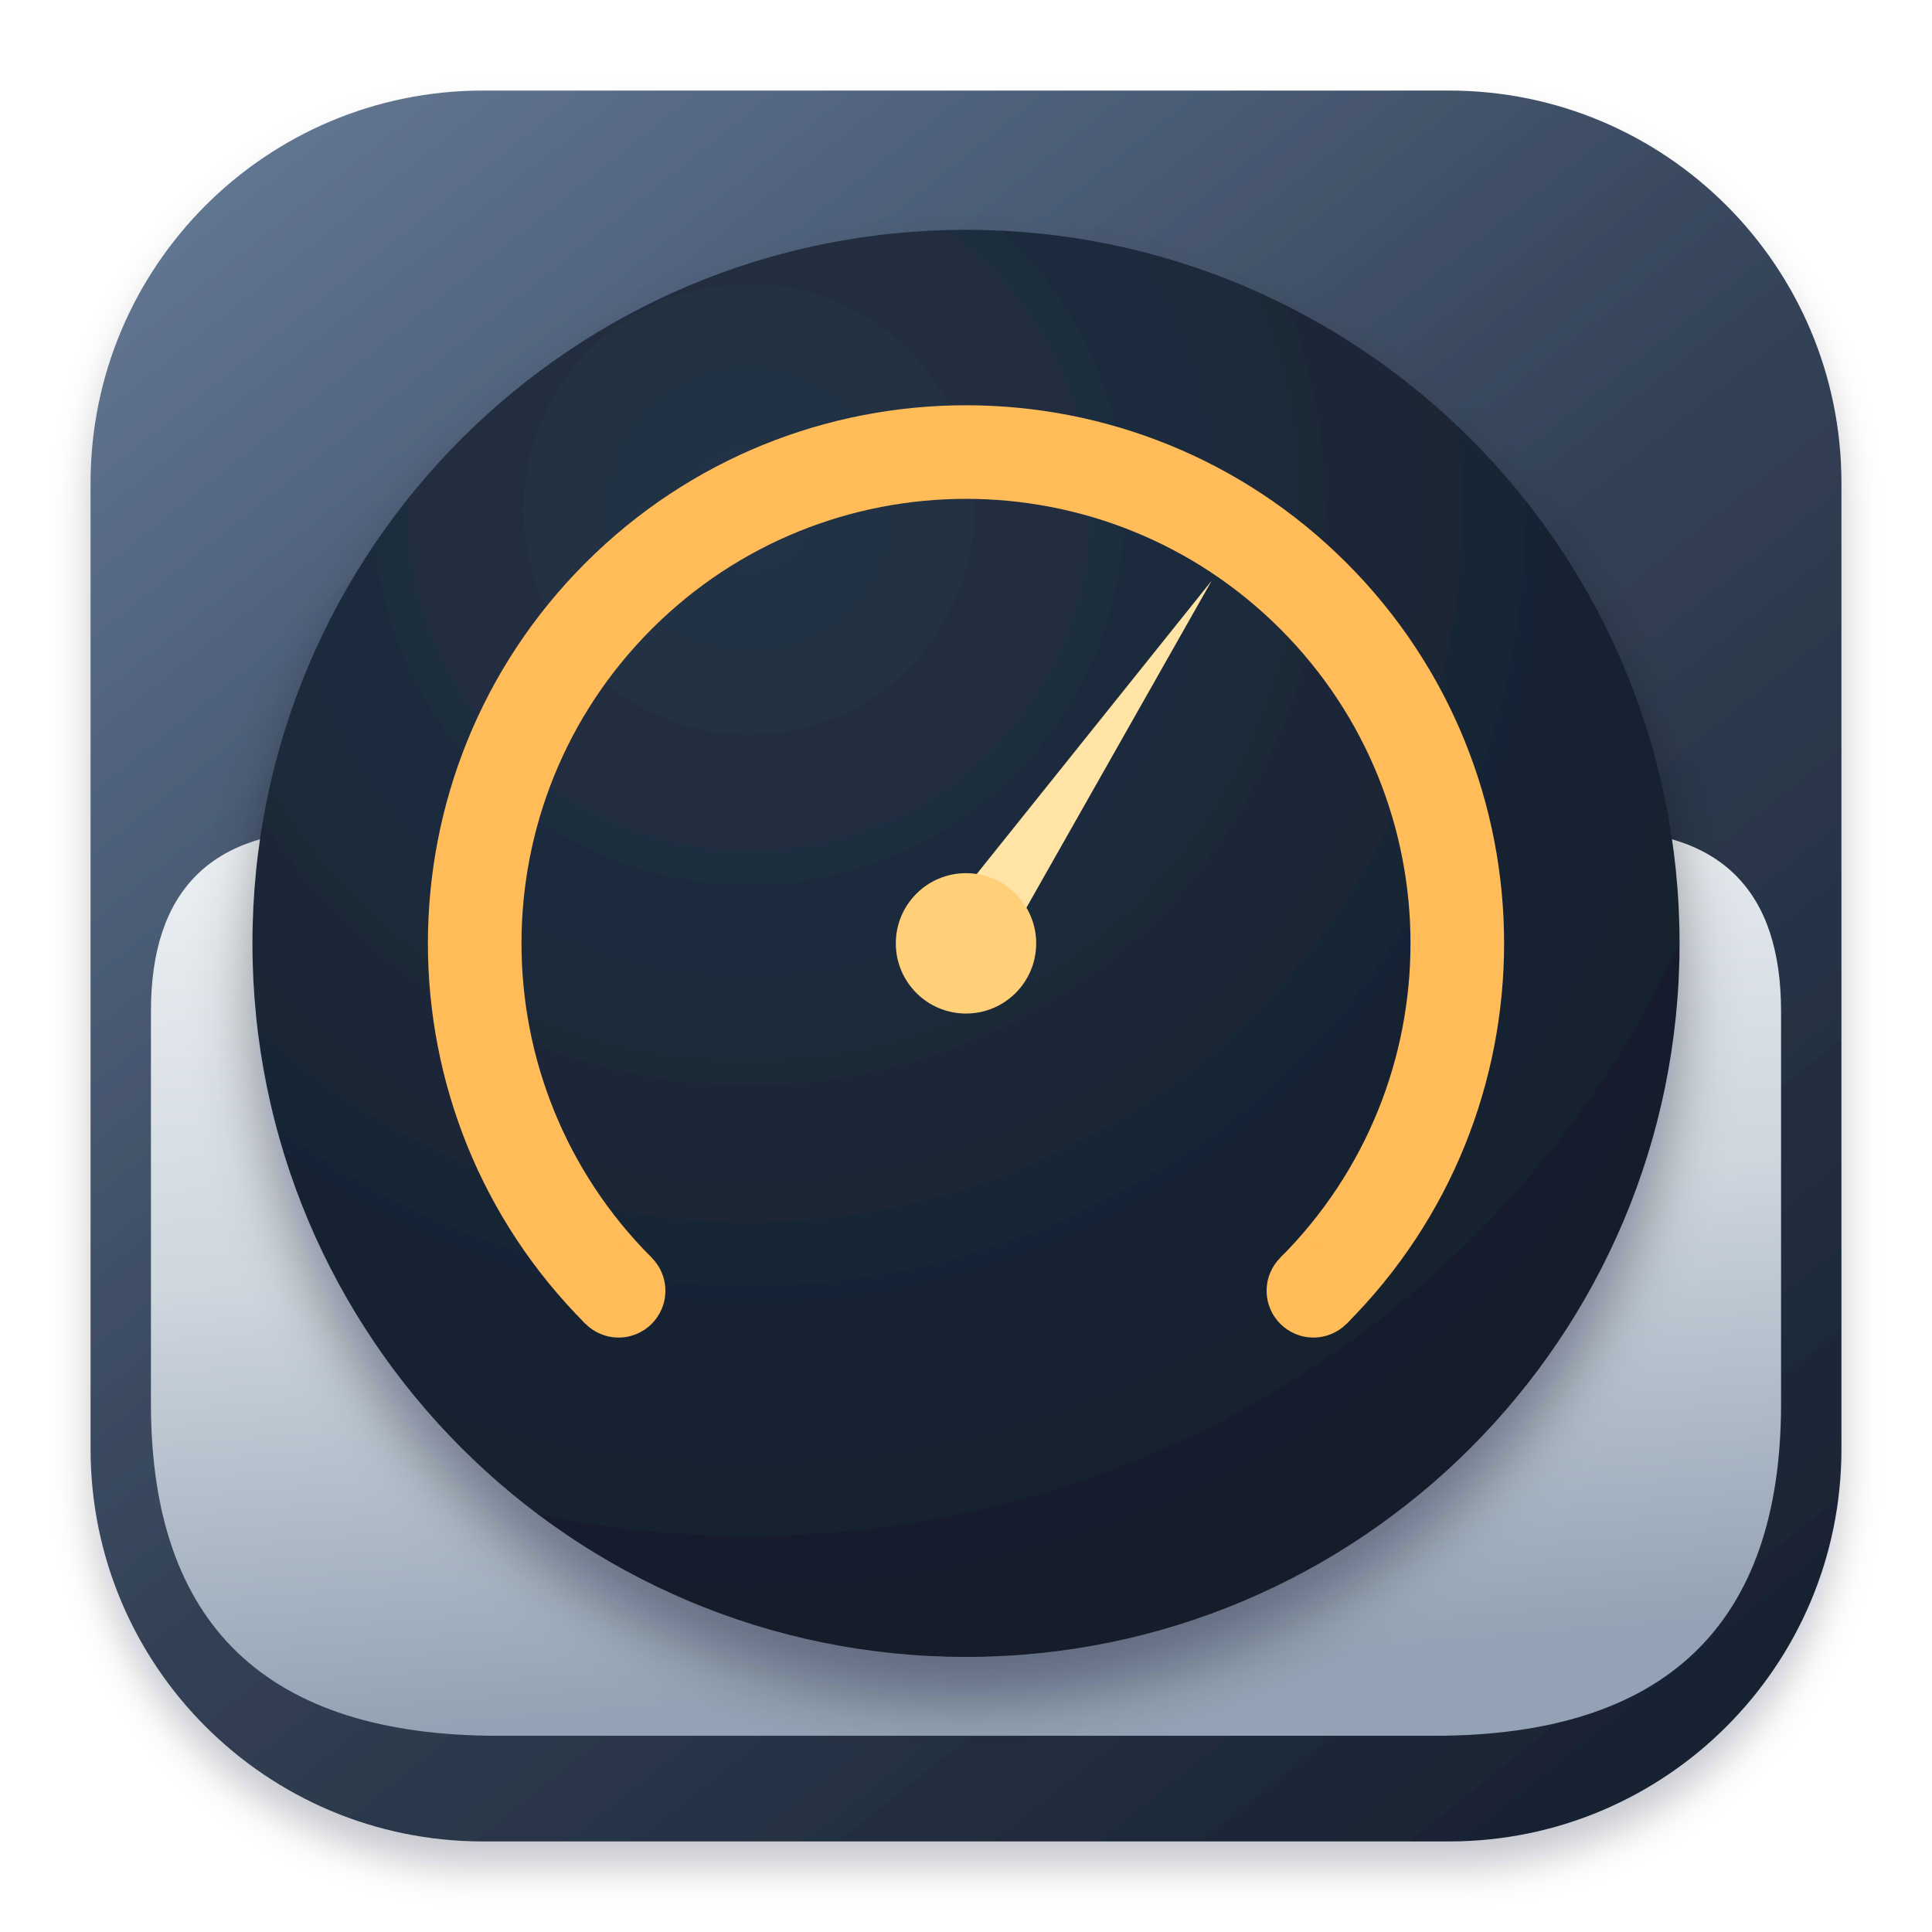
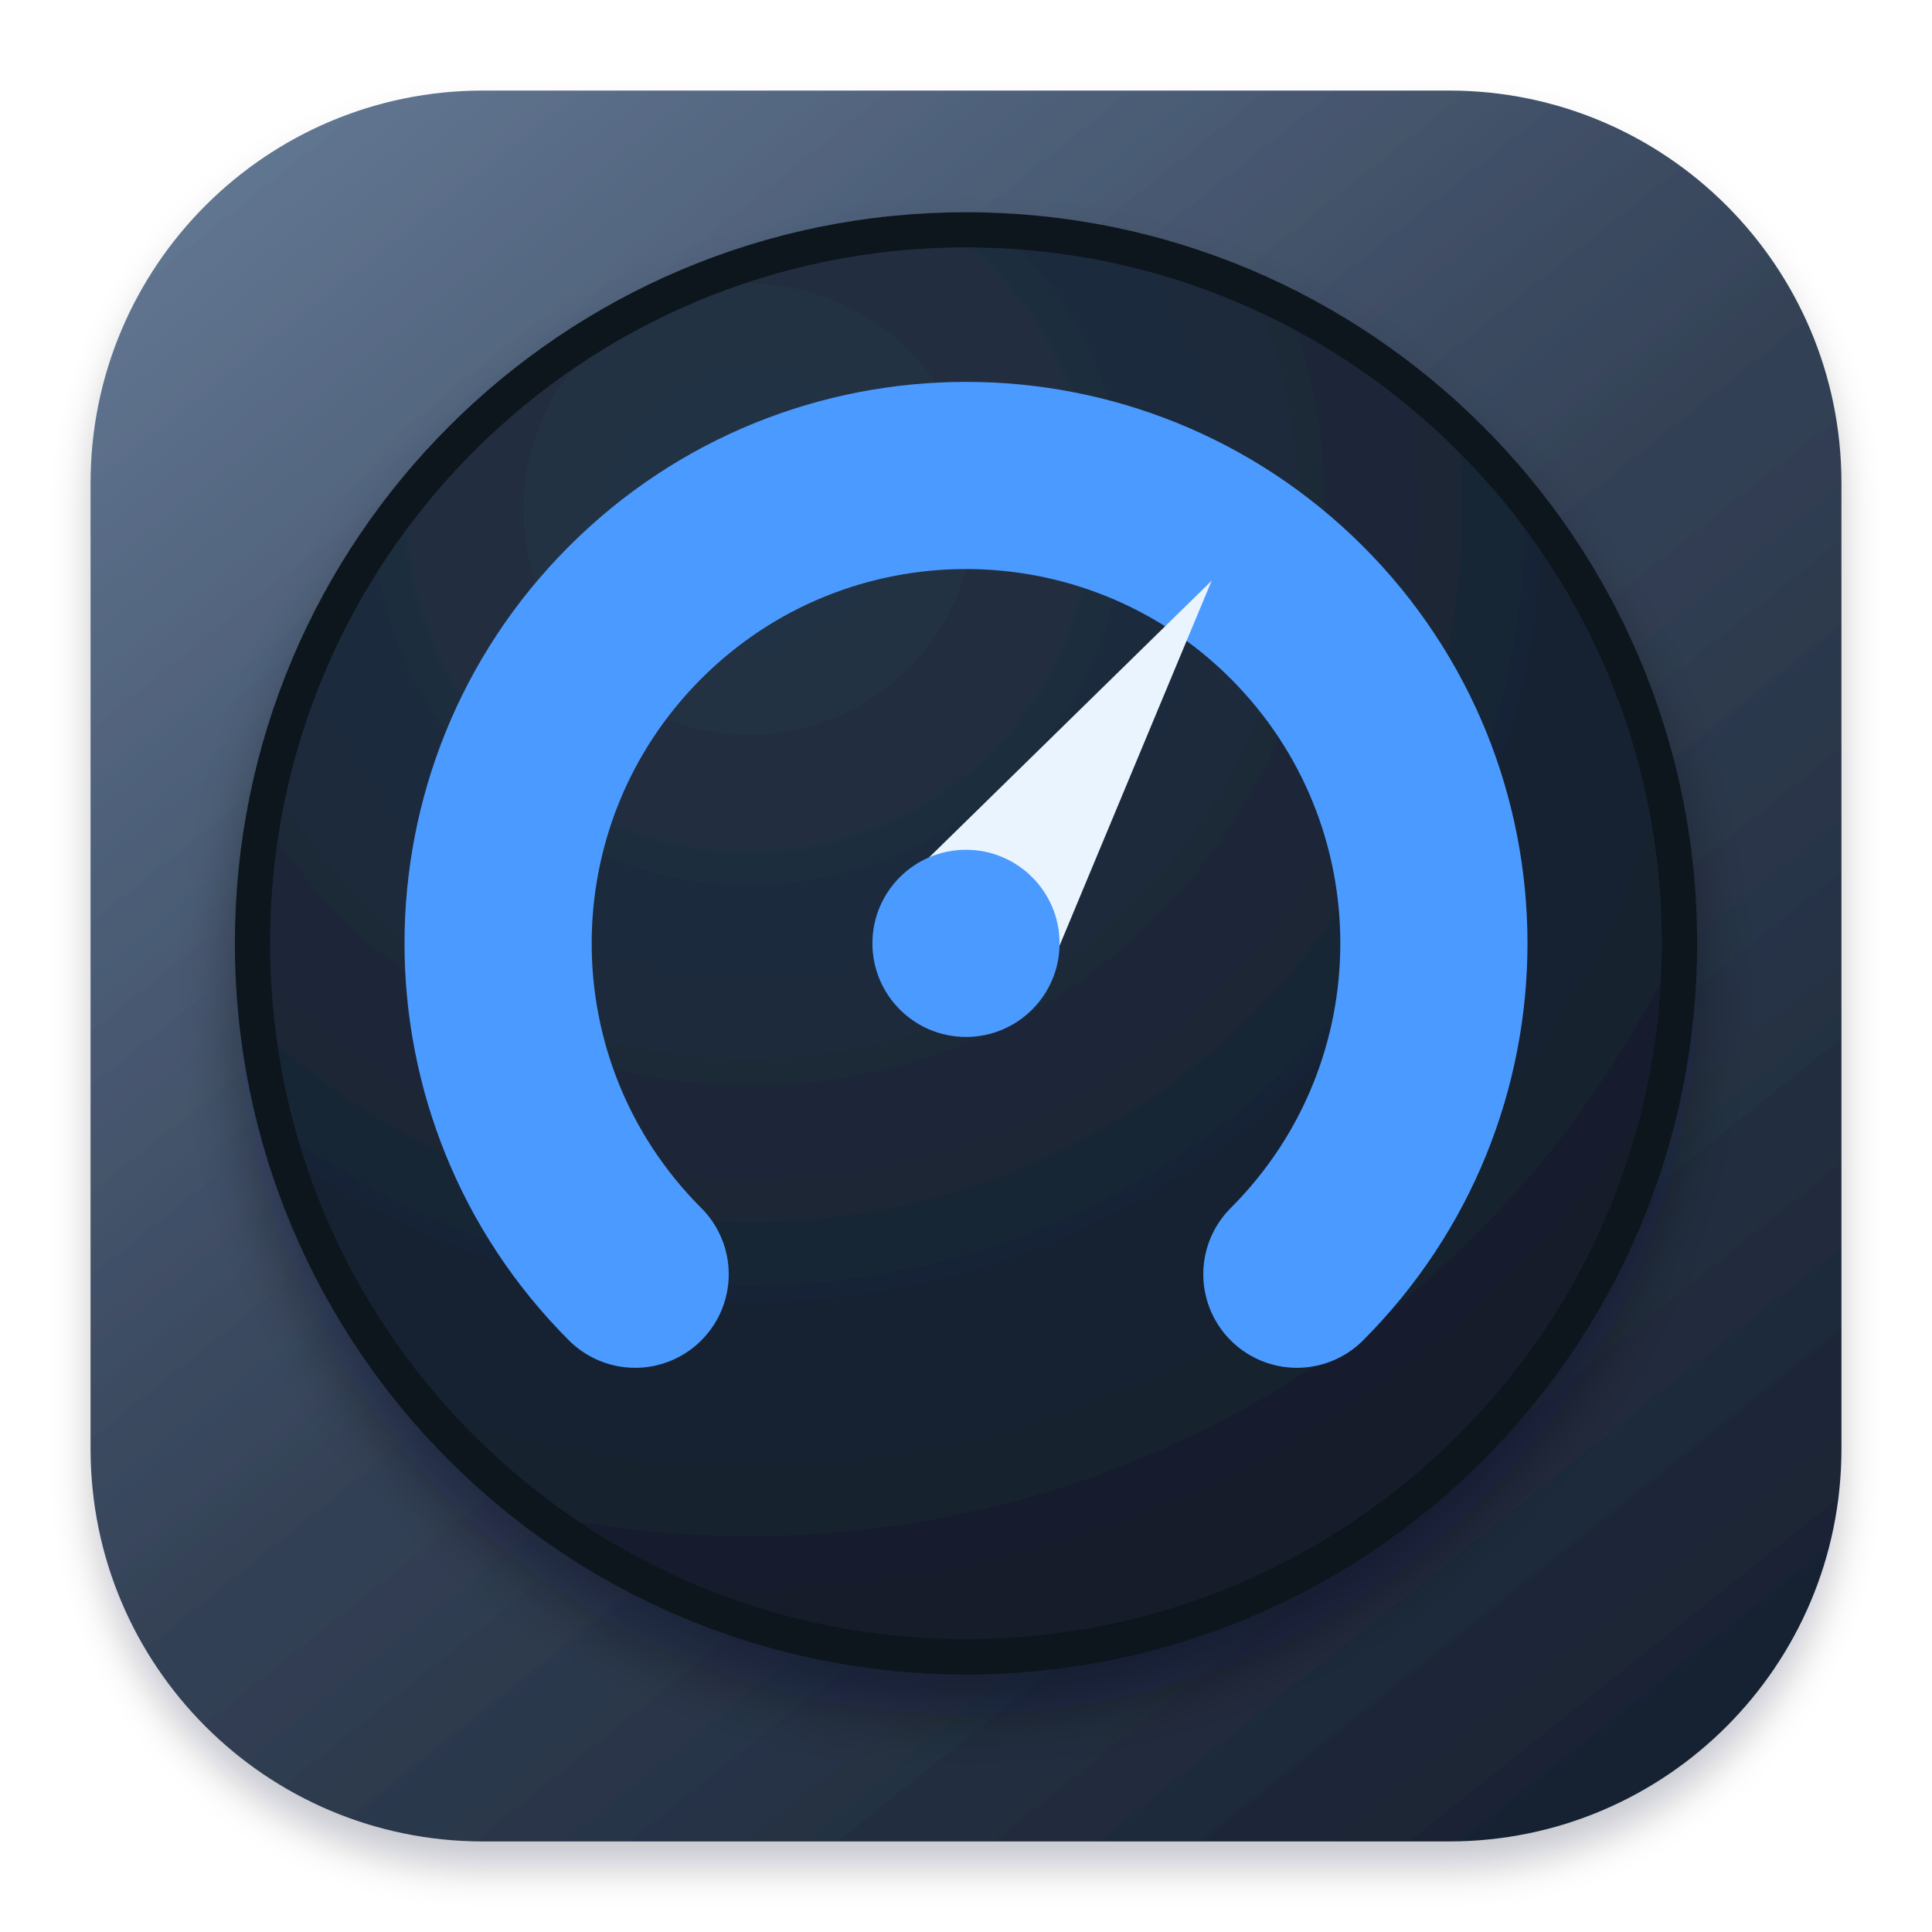
<svg xmlns="http://www.w3.org/2000/svg" width="1024" height="1024" viewBox="0 0 512 512">
  <defs>
    <linearGradient id="shell" x1="0" y1="0" x2="0.8" y2="1">
      <stop stop-color="#677C99" />
      <stop offset="0.55" stop-color="#344257" />
      <stop offset="1" stop-color="#192333" />
-     </linearGradient>
-     <linearGradient id="console" x1="0" y1="0" x2="0.15" y2="1">
-       <stop stop-color="#EDF1F4" />
-       <stop offset="0.5" stop-color="#CED6DE" />
-       <stop offset="1" stop-color="#93A2B4" />
    </linearGradient>
    <radialGradient id="face" cx="0.35" cy="0.2" r="0.9">
      <stop stop-color="#253447" />
      <stop offset="1" stop-color="#101A27" />
    </radialGradient>
    <filter id="shadow" x="-25%" y="-25%" width="150%" height="160%">
      <feDropShadow dx="0" dy="7" stdDeviation="5" flood-color="#08121F" flood-opacity="0.36" />
    </filter>
    <filter id="baseShadow" x="-15%" y="-15%" width="130%" height="140%">
      <feDropShadow dx="0" dy="7" stdDeviation="5" flood-color="#101A27" flood-opacity="0.22" />
    </filter>
  </defs>
  <rect x="24" y="24" width="464" height="464" rx="104" fill="url(#shell)" filter="url(#baseShadow)" />
-   <path d="M88 220H424Q472 220 472 268V372Q472 460 380 460H132Q40 460 40 372V268Q40 220 88 220Z" fill="url(#console)" />
  <g filter="url(#shadow)" transform="translate(256 250) scale(1.55) translate(-256 -220)">
-     <circle cx="256.0" cy="220.0" r="122.0" fill="url(#face)" />
-     <path d="M190.946 285.054 A92.0 92.0 0 1 1 321.054 285.054 L309.740 273.740 A76.0 76.0 0 1 0 202.260 273.740 Z" fill="#FFBC59" />
-     <circle cx="196.603" cy="279.397" r="8.0" fill="#FFBC59" />
-     <circle cx="315.397" cy="279.397" r="8.0" fill="#FFBC59" />
-     <path d="M260.968 223.365 L298 158 L251.032 216.635 Z" fill="#FFE4A5" />
-     <circle cx="256.0" cy="220.0" r="12" fill="#FFD078" />
+     <circle cx="256.0" cy="220.0" r="122.0" fill="url(#face)" stroke="#0A121D" stroke-width="6" />
+     <path d="M199.431 276.569 A80 80 0 1 1 312.569 276.569" fill="none" stroke="#4C9AFF" stroke-width="32" stroke-linecap="round" />
+     <path d="M270.96 222.88 L298 158 L247.78 207.18 Z" fill="#EAF4FF" />
+     <circle cx="256.0" cy="220.0" r="16" fill="#4C9AFF" />
  </g>
</svg>
